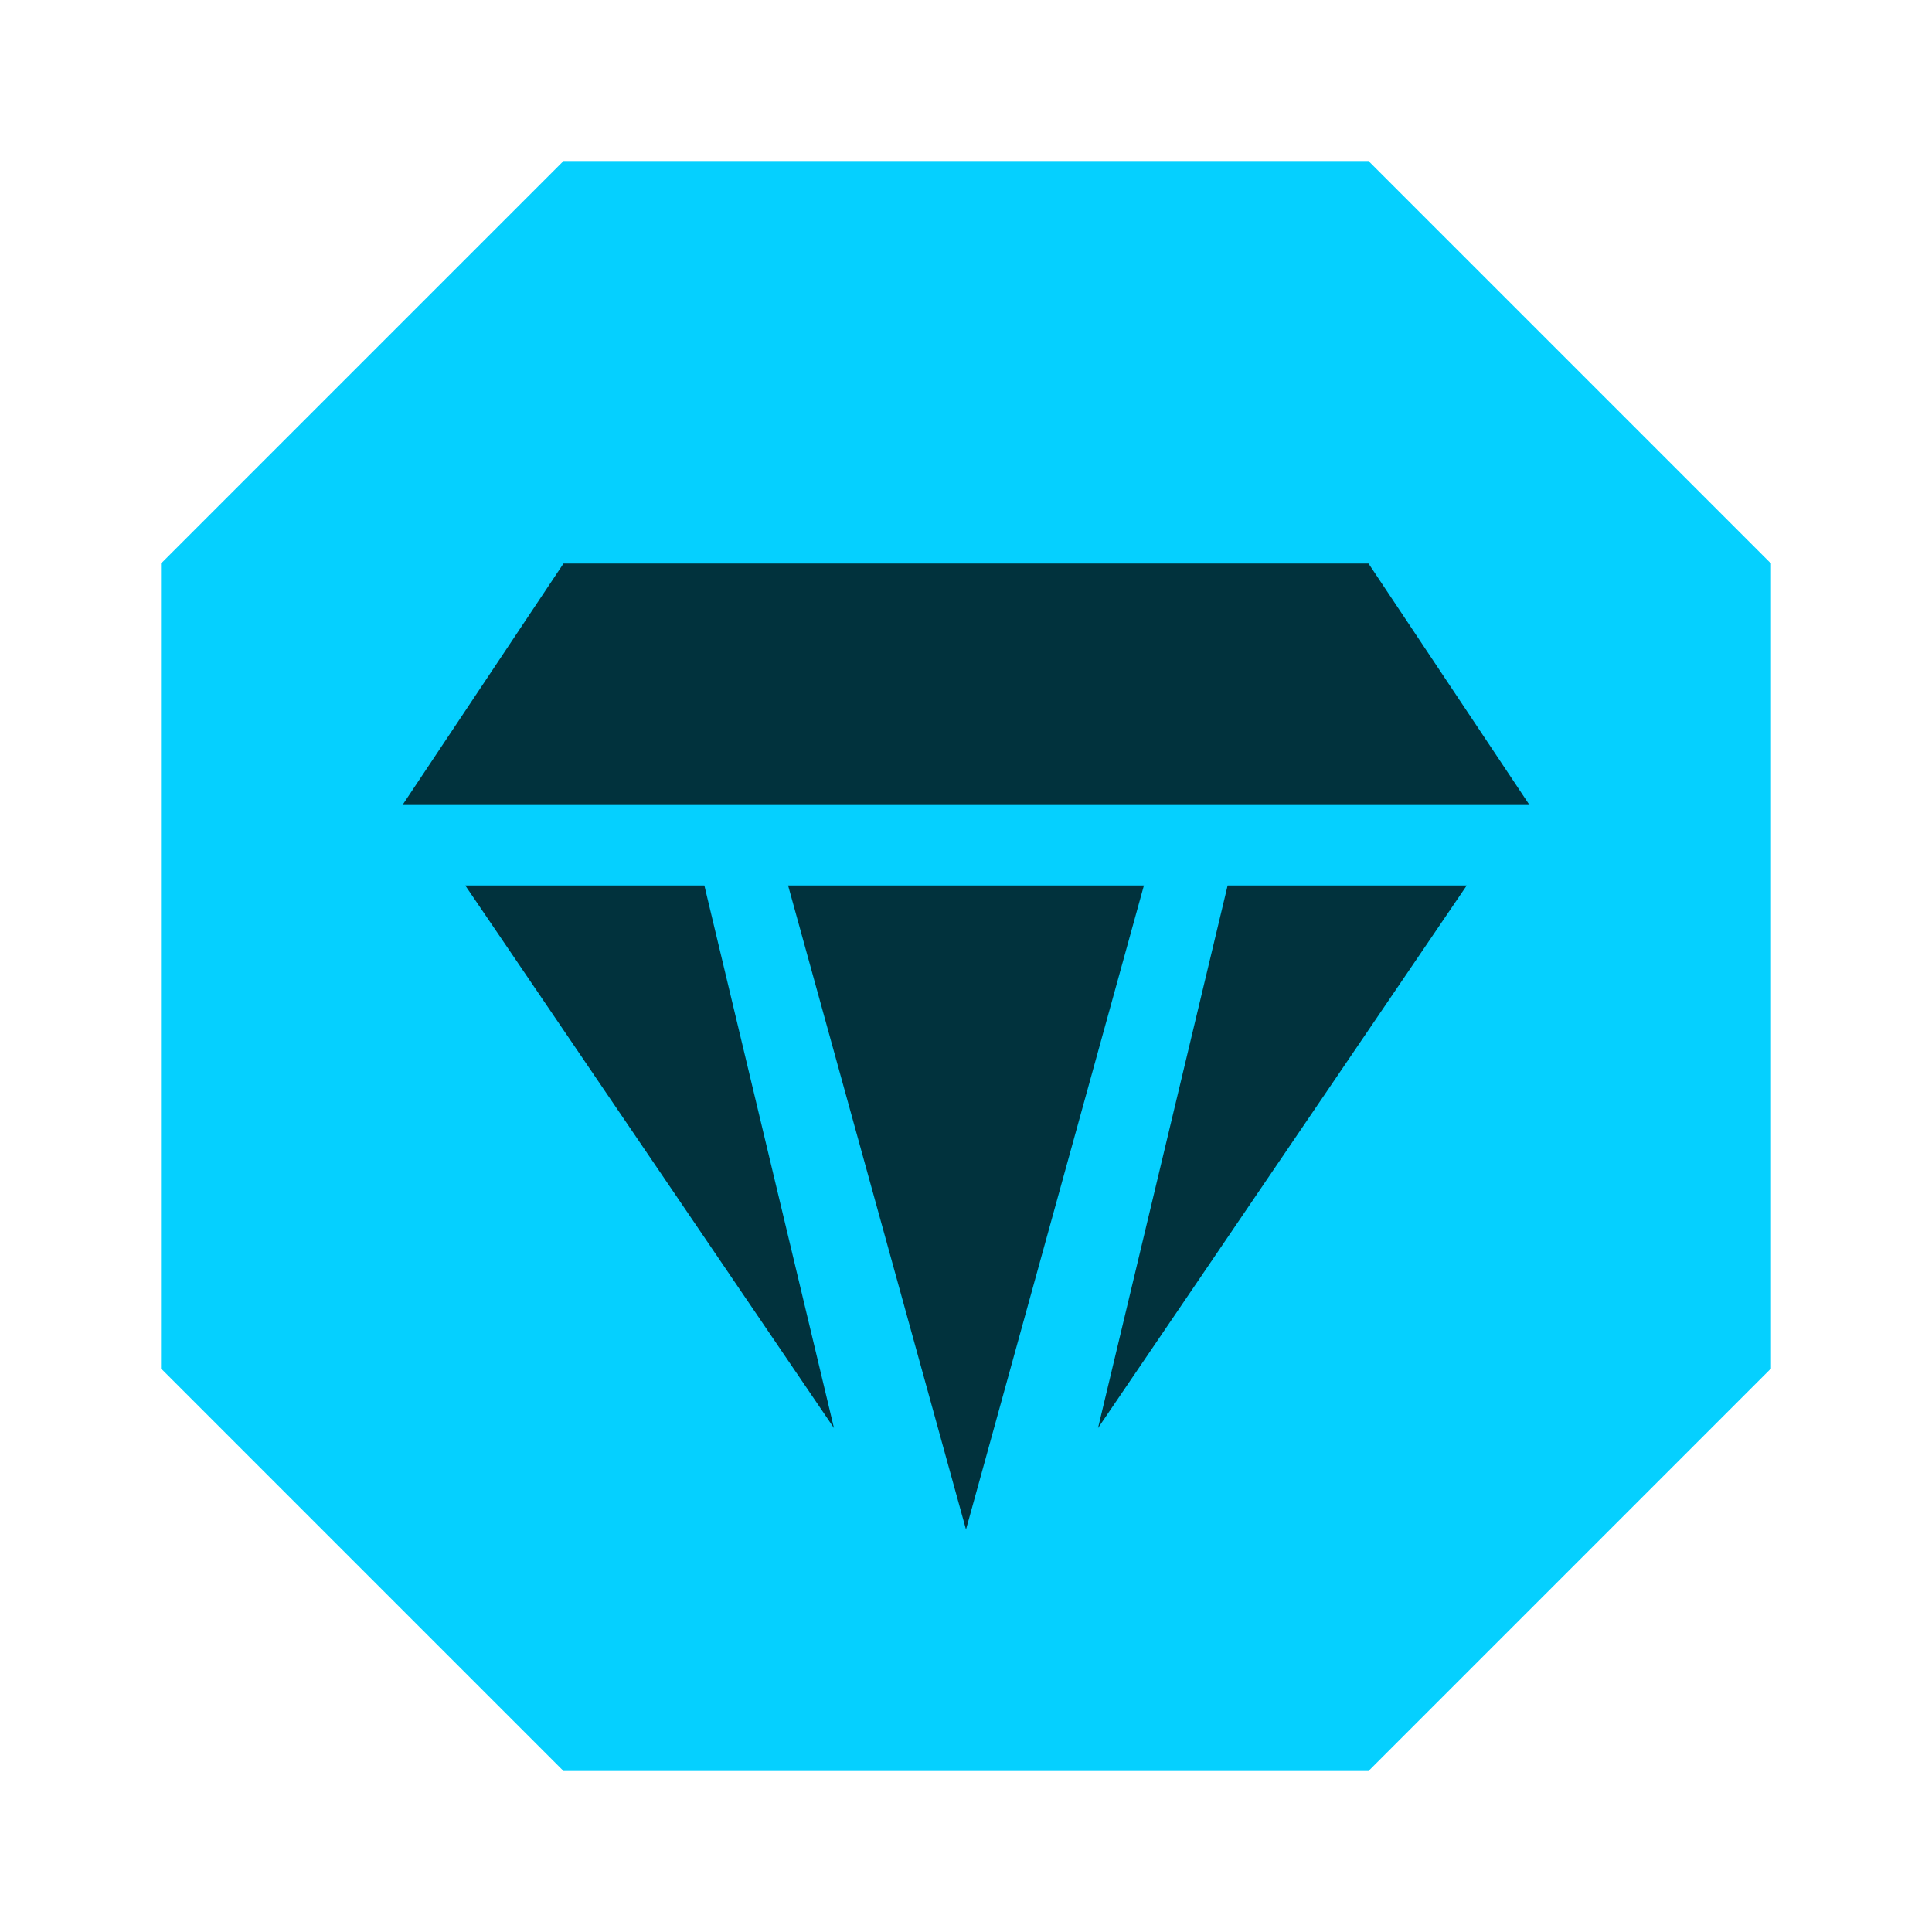
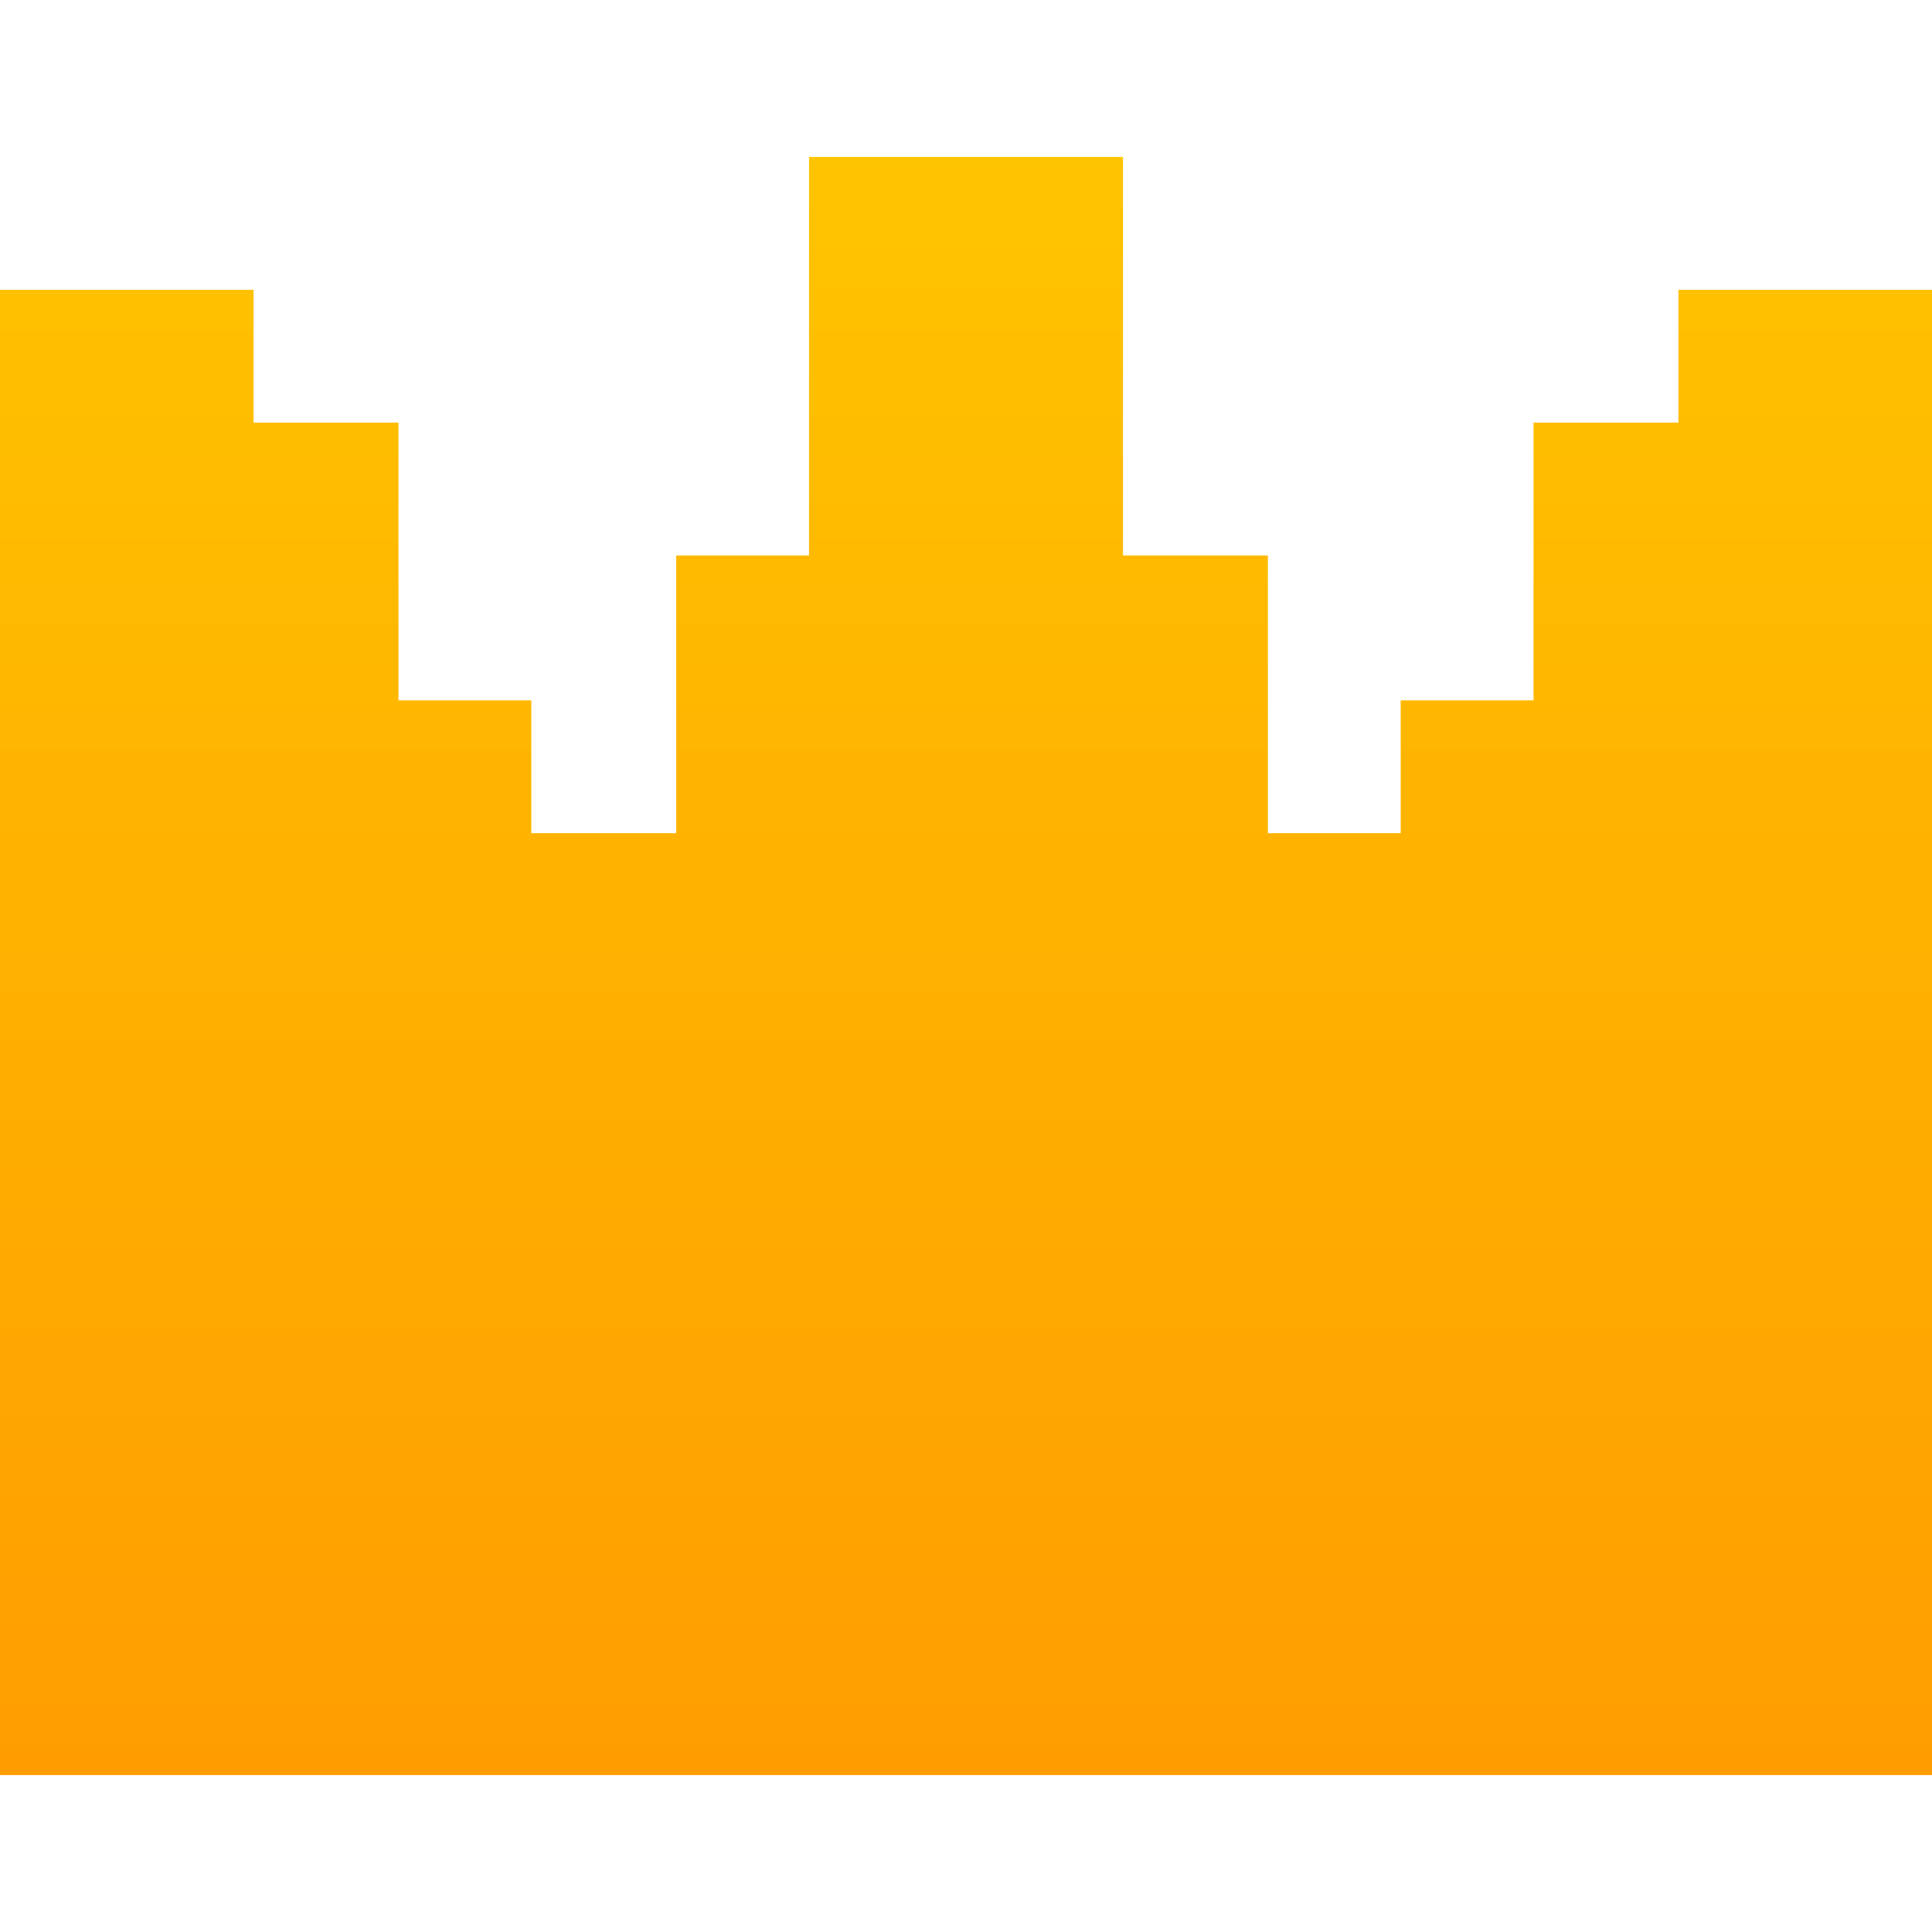
- <svg xmlns="http://www.w3.org/2000/svg" data-v-f55c3249="" viewBox="0 0 24 24" width="16" height="16">
-   <polygon class="cls-2" points="2 17 7 22 17 22 22 17 22 7 17 2 7 2 2 7 2 17" data-v-f55c3249="" fill="#05D0FF" />
-   <polygon class="cls-1" points="19 10 17 7 7 7 5 10 9 10 19 10" data-v-f55c3249="" fill="#01323D" />
-   <polygon class="cls-1" points="9.79 11 12 19 14.21 11 9.79 11" data-v-f55c3249="" fill="#01323D" />
-   <polygon class="cls-1" points="5.78 11 10.36 17.74 8.75 11 5.78 11" data-v-f55c3249="" fill="#01323D" />
-   <polygon class="cls-1" points="13.64 17.74 18.22 11 15.25 11 13.64 17.74" data-v-f55c3249="" fill="#01323D" />
+ <svg xmlns="http://www.w3.org/2000/svg" version="1.1" x="0px" y="0px" viewBox="0 0 16 16" xml:space="preserve" width="16" height="16">
+   <defs>
+     <linearGradient id="badge-vip-gradient" gradientUnits="userSpaceOnUse" x1="8" y1="-163.487" x2="8" y2="-181.56" gradientTransform="matrix(1 0 0 -1 0 -164)">
+       <stop offset="0" style="stop-color: rgb(255, 201, 0);" />
+       <stop offset="0.99" style="stop-color: rgb(255, 149, 0);" />
+     </linearGradient>
+   </defs>
+   <linearGradient id="badge-vip-gradient" gradientUnits="userSpaceOnUse" x1="8" y1="-163.487" x2="8" y2="-181.56" gradientTransform="matrix(1 0 0 -1 0 -164)">
+     <stop offset="0" style="stop-color: rgb(255, 201, 0);" />
+     <stop offset="0.99" style="stop-color: rgb(255, 149, 0);" />
+   </linearGradient>
+   <path d="M13.9,2.4v1.1h-1.2v2.3  h-1.1v1.1h-1.1V4.6H9.3V1.3H6.7v3.3H5.6v2.3H4.4V5.8H3.3V3.5H2.1V2.4H0v12.3h16V2.4H13.9z" style="" fill="url(&quot;#badge-vip-gradient&quot;)" />
</svg>
